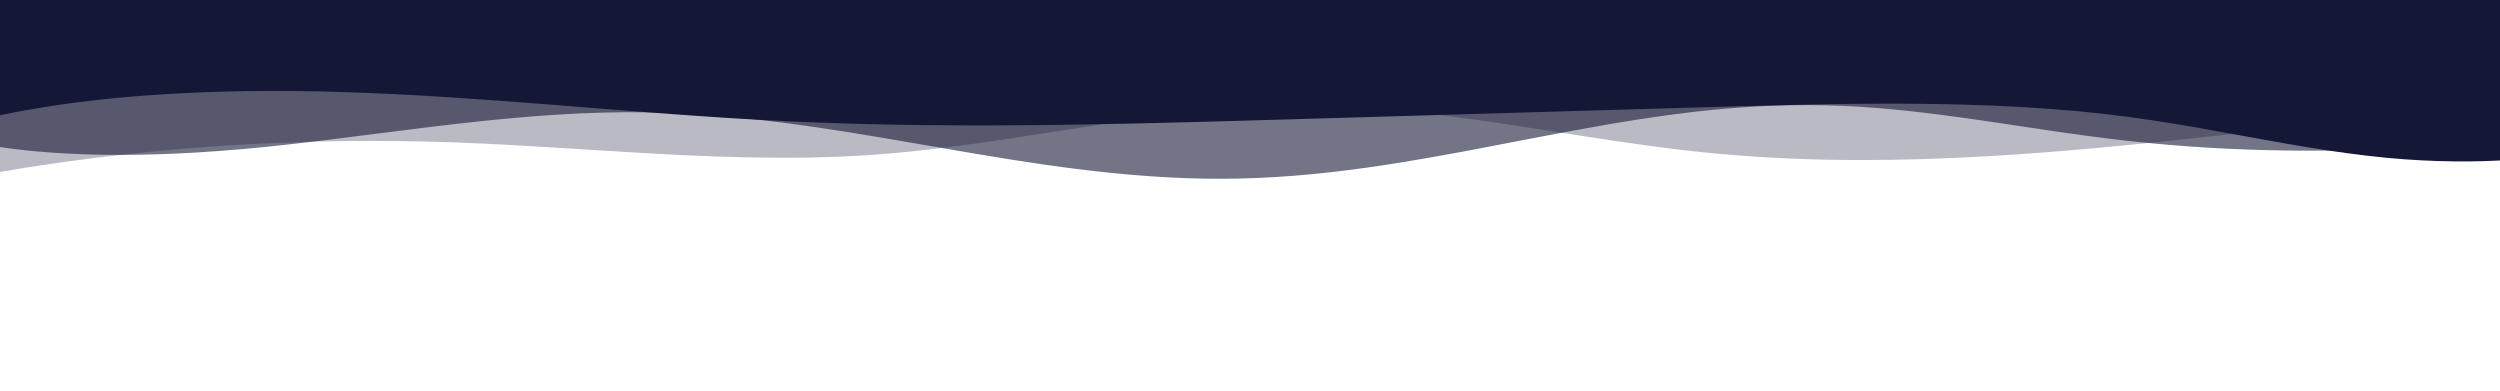
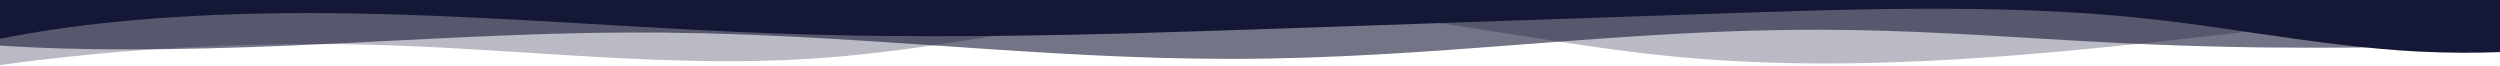
- <svg xmlns="http://www.w3.org/2000/svg" version="1.1" x="0px" y="0px" viewBox="0 0 1920 300" style="enable-background:new 0 0 1920 300;" xml:space="preserve">
-   <style type="text/css">
- 	.st0{display:none;}
- 	.st1{fill:#151736;stroke:#151736;stroke-width:3;stroke-miterlimit:10;}
- 	.st2{opacity:0.6;}
- 	.st3{opacity:0.3;}
- </style>
-   <g id="Layer_2">
-     <path class="st1" d="M1942.47-5.36l-4.44,125.78c-25.08,2.36-56.51,2.96-91.4,0.42c-9.42-0.69-19.08-1.59-28.89-2.79   c-9.85-1.13-19.84-2.54-30.08-4.04c-20.4-3.09-41.52-6.84-63.6-10.89c-11.05-2.02-22.36-4.09-34.01-6.15   c-11.64-2.06-23.66-4.06-36.08-5.95c-24.81-3.82-51.54-6.84-79.64-8.91c-28.12-2.08-57.58-3.26-87.95-3.73   c-30.38-0.48-61.67-0.28-93.68,0.33c-32.01,0.62-64.74,1.6-98.16,2.57c-33.43,0.97-67.55,1.97-102.3,2.98   c-69.48,2.03-141.43,4.14-215.12,6.29c-36.84,1.07-73.24,2.11-109.14,2.88s-71.3,1.29-106.09,1.37   c-34.79,0.09-68.97-0.26-102.34-1.16c-33.39-0.89-65.94-2.38-97.53-4.36c-31.6-1.97-62.25-4.34-92.02-6.69   c-29.76-2.36-58.65-4.7-86.69-6.75c-28.04-2.06-55.24-3.81-81.52-5.11c-6.58-0.29-13.09-0.58-19.53-0.87   c-6.46-0.25-12.86-0.46-19.18-0.68c-12.65-0.42-25.07-0.66-37.19-0.78c-48.53-0.45-92.51,1.39-130.18,4.76   c-18.82,1.7-36.08,3.76-51.64,6.03c-15.55,2.28-29.38,4.78-41.48,7.29c-7.48,1.54-14.29,3.1-20.45,4.63L-22.47-8.7L1942.47-5.36z" />
+ <svg xmlns="http://www.w3.org/2000/svg" viewBox="0 0 1920 50">
+   <defs>
+     <style>
+       .cls-1{fill:#151736;}
+       .cls-2{opacity:0.6;}
+       .cls-3{opacity:0.3;}
+     </style>
+   </defs>
+   <g id="full">
+     <path class="cls-1" d="M1920,0V40c-18.54.74-39.3.73-61.52-.36l-2.82-.14c-9.43-.51-19.09-1.18-28.91-2.11s-19.86-2-30.11-3.16c-20.43-2.44-41.58-5.44-63.69-8.68l-11.49-1.67q-11.09-1.62-22.57-3.25-17.48-2.46-36.12-4.73c-24.84-3-51.6-5.34-79.71-6.84s-57.61-2.24-88-2.36-61.67.35-93.67,1.17-64.73,2-98.14,3.11L1201,14.46l-96.35,3.3L985.94,21.84q-55.25,1.9-109.11,3.49T770.76,27.5l-12.6.13q-45.67.4-89.75-.15-50.08-.66-97.56-2.8c-31.61-1.38-62.28-3.12-92.07-4.84S420.1,16.39,392,14.9s-55.27-2.72-81.56-3.58L291,10.75c-6.46-.15-12.87-.26-19.19-.4-12.65-.24-25.07-.32-37.19-.31-48.53.07-92.5,2.05-130.14,5.28C85.63,17,68.38,18.87,52.84,21s-29.34,4.34-41.42,6.6Q5.42,28.66,0,29.77V0Z" />
  </g>
-   <g id="Layer_3" class="st2">
-     <path class="st1" d="M1942.47-4.94l-3.42,108.88c-5.87,0.74-11.9,1.46-18.09,2.16c-19.49,2.17-40.57,4.07-63.11,5.48   c-2.82,0.17-5.65,0.37-8.51,0.52c-2.87,0.15-5.75,0.3-8.66,0.45c-5.8,0.33-11.72,0.51-17.69,0.77c-2.99,0.14-6.01,0.2-9.05,0.29   c-3.03,0.09-6.08,0.17-9.16,0.26c-3.07,0.05-6.17,0.11-9.29,0.16c-3.11,0.05-6.24,0.12-9.4,0.12c-6.31,0.03-12.69,0.1-19.15,0.03   c-3.23-0.03-6.48-0.02-9.74-0.07c-3.26-0.06-6.55-0.11-9.85-0.17c-1.65-0.03-3.3-0.05-4.96-0.1c-1.65-0.05-3.32-0.1-4.98-0.14   c-3.33-0.1-6.68-0.2-10.05-0.3c-3.36-0.13-6.73-0.27-10.13-0.41c-1.7-0.07-3.4-0.14-5.1-0.21c-1.71-0.09-3.41-0.18-5.12-0.27   c-3.42-0.18-6.86-0.36-10.31-0.55c-3.45-0.23-6.91-0.45-10.39-0.67c-1.73-0.12-3.48-0.22-5.22-0.35c-1.74-0.13-3.48-0.27-5.23-0.4   c-3.5-0.28-7.02-0.52-10.54-0.83c-7.02-0.63-14.13-1.23-21.22-1.99c-7.14-0.68-14.25-1.54-21.45-2.36   c-14.34-1.75-28.81-3.73-43.44-5.86c-14.64-2.14-29.45-4.41-44.54-6.66c-15.08-2.26-30.45-4.48-46.21-6.46   c-15.77-1.99-31.92-3.76-48.49-5.07c-16.58-1.3-33.61-2.05-50.86-2.1c-17.24-0.06-34.68,0.58-52.09,1.82   c-4.33,0.35-8.7,0.66-13.04,1.03c-4.33,0.41-8.68,0.83-13.03,1.25c-4.32,0.48-8.65,0.96-12.99,1.45   c-4.32,0.51-8.62,1.08-12.95,1.62c-17.25,2.27-34.39,4.95-51.48,7.89c-34.19,5.87-68.15,12.74-102.88,19.3   c-34.74,6.54-70.39,12.81-107.72,17.07c-18.65,2.12-37.47,3.69-56.33,4.5c-18.86,0.82-37.73,0.84-56.35,0.16   c-37.3-1.36-73.39-5.4-108.01-10.37c-34.66-4.99-68-10.92-100.79-16.58c-16.4-2.83-32.67-5.6-48.88-8.19   c-16.2-2.59-32.35-5-48.51-7.09c-32.27-4.17-64.58-7.18-96.42-8.04c-1.99-0.06-3.97-0.12-5.95-0.17c-1.98-0.06-3.96-0.05-5.94-0.07   c-3.95-0.03-7.89-0.06-11.82-0.1c-0.98-0.02-1.96,0-2.93,0.01l-2.94,0.04c-1.95,0.03-3.9,0.06-5.84,0.08   c-3.89,0.06-7.77,0.08-11.62,0.24c-3.85,0.13-7.68,0.27-11.5,0.4c-0.96,0.04-1.91,0.06-2.86,0.11l-2.84,0.15   c-1.9,0.1-3.79,0.2-5.67,0.3c-1.89,0.1-3.77,0.2-5.65,0.3c-1.88,0.1-3.75,0.19-5.61,0.33c-3.72,0.26-7.43,0.51-11.12,0.77   c-1.84,0.13-3.69,0.24-5.51,0.4c-1.83,0.15-3.65,0.31-5.47,0.46c-3.64,0.3-7.26,0.61-10.87,0.91c-3.58,0.34-7.15,0.68-10.71,1.02   c-3.55,0.34-7.1,0.66-10.59,1.05c-7,0.75-13.96,1.46-20.79,2.27c-3.42,0.4-6.83,0.79-10.21,1.18c-3.38,0.4-6.74,0.81-10.08,1.21   c-26.74,3.24-52.21,6.61-76.63,9.62c-24.42,3.01-47.77,5.71-70.13,7.62c-22.35,1.93-43.65,3.23-63.65,3.84   c-10,0.3-19.68,0.47-28.99,0.46c-9.32-0.02-18.27-0.15-26.83-0.45c-8.56-0.32-16.73-0.7-24.46-1.27   c-3.88-0.24-7.63-0.59-11.29-0.89c-1.84-0.14-3.62-0.34-5.4-0.51c-1.77-0.18-3.53-0.33-5.24-0.53   c-13.72-1.49-25.65-3.31-35.73-5.18c-0.15-0.03-0.29-0.05-0.43-0.08L-22.47-8.7L1942.47-4.94z" />
+   <g id="mid" class="cls-2">
+     <path class="cls-1" d="M1920,0V33.81q-25.3,1-53.91,1.78c-2.52,0-5,.12-7.61.19l-.9,0-8.66.17c-5.8.13-11.72.21-17.69.3-3,.06-6,.09-9,.12l-9.16.1c-3.07,0-6.17,0-9.29.06s-6.24.05-9.4.06c-6.31,0-12.69,0-19.15,0l-9.74,0-9.85-.07-5,0-5,0c-3.33,0-6.68-.08-10.05-.12l-10.13-.17-5.1-.08-5.12-.1-10.31-.22-10.39-.27-5.22-.13-5.23-.17-10.54-.32c-7-.26-14.13-.49-21.22-.79s-14.25-.61-21.45-.94q-9.59-.45-19.25-1-12-.64-24.19-1.35c-14.64-.85-29.45-1.74-44.54-2.64s-30.45-1.77-46.21-2.55-31.92-1.49-48.49-2-33.61-.81-50.86-.83-34.68.23-52.09.72c-4.33.14-8.7.26-13,.41l-13,.5-13,.57c-4.32.19-8.62.42-13,.64q-25.87,1.34-51.48,3.12-14.37,1-28.7,2c-24.58,1.81-49.18,3.74-74.18,5.61-34.74,2.59-70.39,5.07-107.72,6.76-18.65.84-37.47,1.46-56.33,1.78q-15,.26-30,.25-13.25,0-26.37-.19c-37.3-.53-73.39-2.13-108-4.11s-68-4.31-100.79-6.55l-15.2-1q-16.9-1.14-33.68-2.21-24.3-1.54-48.51-2.81c-32.27-1.65-64.58-2.84-96.42-3.18L509.93,25c-2,0-4,0-5.94,0l-11.82,0c-1,0-2,0-2.93,0l-2.94,0-5.84,0c-3.89,0-7.77,0-11.62.1l-11.5.16-2.86,0-2.84.07-5.67.11c-1.89,0-3.77.07-5.65.12s-3.75.07-5.61.13l-11.12.3c-1.84.06-3.69.1-5.51.17s-3.65.11-5.47.18q-5.46.16-10.87.36l-10.71.4c-3.55.14-7.1.27-10.59.42-7,.3-14,.58-20.79.89l-10.21.47-10.08.48q-16.73.81-32.81,1.62-22.5,1.14-43.82,2.19c-24.42,1.2-47.77,2.26-70.13,3S149,37.48,129,37.73c-10,.12-19.68.19-29,.18s-18.27,0-26.83-.17l-10.42-.17c-4.82-.09-9.51-.2-14-.34-3.88-.1-7.63-.23-11.29-.35-1.84-.05-3.62-.14-5.4-.21s-3.53-.12-5.24-.21C16.9,36,8,35.55,0,35V0Z" />
  </g>
-   <g id="Layer_4" class="st3">
-     <path class="st1" d="M1942.47-4.94l-2.61,83.16c-34.22,2.6-71.77,6.18-112.19,10.52c-24.83,2.66-50.76,5.59-77.77,8.65   c-27,3.06-55.1,6.23-84.28,9.3c-29.19,3.06-59.49,6-90.9,8.49c-31.41,2.47-63.96,4.47-97.49,5.5   c-33.52,1.02-68.05,1.07-103.04-0.45c-17.49-0.76-35.09-1.9-52.67-3.49c-8.81-0.75-17.58-1.71-26.37-2.69   c-8.77-1.02-17.56-2.1-26.33-3.29c-35.13-4.7-70.18-10.58-106.17-16.04c-9-1.36-18.06-2.71-27.21-3.98   c-9.13-1.29-18.36-2.5-27.66-3.64c-9.3-1.15-18.72-2.16-28.2-3.11c-9.49-0.93-19.09-1.7-28.76-2.36   c-9.68-0.62-19.38-1.09-29.08-1.38c-2.43-0.07-4.86-0.11-7.28-0.16l-3.64-0.07l-3.63-0.02c-2.43-0.01-4.85-0.04-7.27-0.03   c-2.42,0.02-4.84,0.05-7.25,0.07c-1.21,0.01-2.42,0.01-3.62,0.04l-3.62,0.09c-2.41,0.06-4.81,0.11-7.21,0.19   c-2.4,0.1-4.8,0.19-7.19,0.28c-1.2,0.05-2.4,0.09-3.59,0.15l-3.57,0.19c-2.38,0.13-4.76,0.26-7.14,0.4   c-2.36,0.16-4.73,0.32-7.09,0.47l-3.54,0.24l-3.53,0.28c-2.34,0.19-4.69,0.38-7.03,0.57c-37.42,3.24-73.16,8.5-107.9,13.88   c-34.76,5.39-68.7,10.91-102.67,15.11c-16.98,2.1-33.94,3.87-50.88,5.17l-6.36,0.44c-2.11,0.15-4.22,0.31-6.35,0.4   c-4.24,0.22-8.46,0.44-12.68,0.66l-3.16,0.17c-1.05,0.06-2.1,0.11-3.16,0.13c-2.11,0.06-4.22,0.13-6.32,0.19   c-4.21,0.12-8.41,0.27-12.59,0.38c-33.54,0.61-66.33-0.3-98.01-1.78c-31.7-1.52-62.36-3.57-92.06-5.41   c-29.69-1.85-58.45-3.52-86.25-4.49c-27.8-0.93-54.56-1.19-80.09-0.97c-6.37,0.11-12.68,0.22-18.9,0.32   c-1.56,0.03-3.11,0.06-4.65,0.08c-1.55,0.03-3.09,0.09-4.62,0.13c-3.07,0.1-6.12,0.2-9.14,0.29c-12.13,0.31-23.88,0.94-35.32,1.45   c-2.87,0.11-5.69,0.32-8.5,0.48c-2.81,0.17-5.6,0.34-8.37,0.51c-5.53,0.34-10.99,0.63-16.32,1.07c-5.35,0.4-10.61,0.8-15.78,1.19   c-1.29,0.1-2.58,0.19-3.86,0.29c-1.28,0.11-2.55,0.23-3.82,0.34c-2.53,0.23-5.03,0.45-7.52,0.68   c-39.81,3.55-73.47,7.94-100.53,12.07c-3.39,0.51-6.68,1.02-9.87,1.5c-3.2,0.48-6.24,1.03-9.22,1.52c-5.93,1-11.48,1.94-16.63,2.81   c-3.76,0.7-7.31,1.36-10.64,1.98L-22.47-8.7L1942.47-4.94z" />
+   <g id="low" class="cls-3">
+     <path class="cls-1" d="M1920,0l-.14,4.64c-34.8,2.66-73,6.31-114,10.75-25.24,2.72-51.61,5.72-79.06,8.84l-1.21.15c-27.08,3.07-55.23,6.27-84.45,9.36q-12.67,1.34-25.64,2.64c-21.68,2.16-43.93,4.22-66.76,6-31.94,2.52-65,4.56-99.11,5.61s-69.16,1.09-104.74-.46c-17.77-.77-35.66-1.94-53.53-3.57-9-.76-17.88-1.74-26.81-2.75s-17.85-2.15-26.76-3.36q-10.9-1.47-21.8-3.08c-28.45-4.15-57-8.86-86.12-13.31q-11.2-1.71-22.56-3.35l-5.1-.72q-13.92-2-28.12-3.72c-9.45-1.19-19-2.22-28.65-3.18S1026,8.79,1016.16,8.12,996.46,7,986.6,6.71c-2.47-.08-5-.12-7.4-.17l-3.7-.08-3.69,0c-2.48,0-4.93,0-7.4,0l-7.36.07-3.68,0-3.68.1c-2.45.06-4.89.12-7.33.2l-7.31.28-3.64.17-3.63.19-7.26.4-7.21.49-3.6.25-3.58.28L899,9.47c-38,3.31-74.37,8.68-109.68,14.17L760,28.24c-21.43,3.35-42.64,6.6-63.82,9.41q-5.61.75-11.21,1.44c-17.25,2.13-34.49,3.95-51.71,5.27l-6.47.46c-2.14.14-4.29.32-6.45.41l-12.89.67-3.21.17c-1.07.06-2.13.11-3.22.14l-6.42.2c-4.28.12-8.55.27-12.79.38-34.1.63-67.43-.3-99.63-1.82s-63.39-3.64-93.58-5.54c-27.92-1.74-55-3.33-81.28-4.35l-6.39-.24c-28.26-.94-55.46-1.2-81.41-1l-19.22.33-4.72.08c-1.57,0-3.14.09-4.7.15l-9.29.29c-12.33.32-24.27.95-35.9,1.48-2.91.12-5.78.33-8.64.49l-8.51.52c-5.62.35-11.17.65-16.59,1.09l-16,1.22L92,39.8l-3.88.35-7.65.69q-9,.82-17.56,1.67C39.57,44.84,18.58,47.42,0,50V0Z" />
  </g>
</svg>
